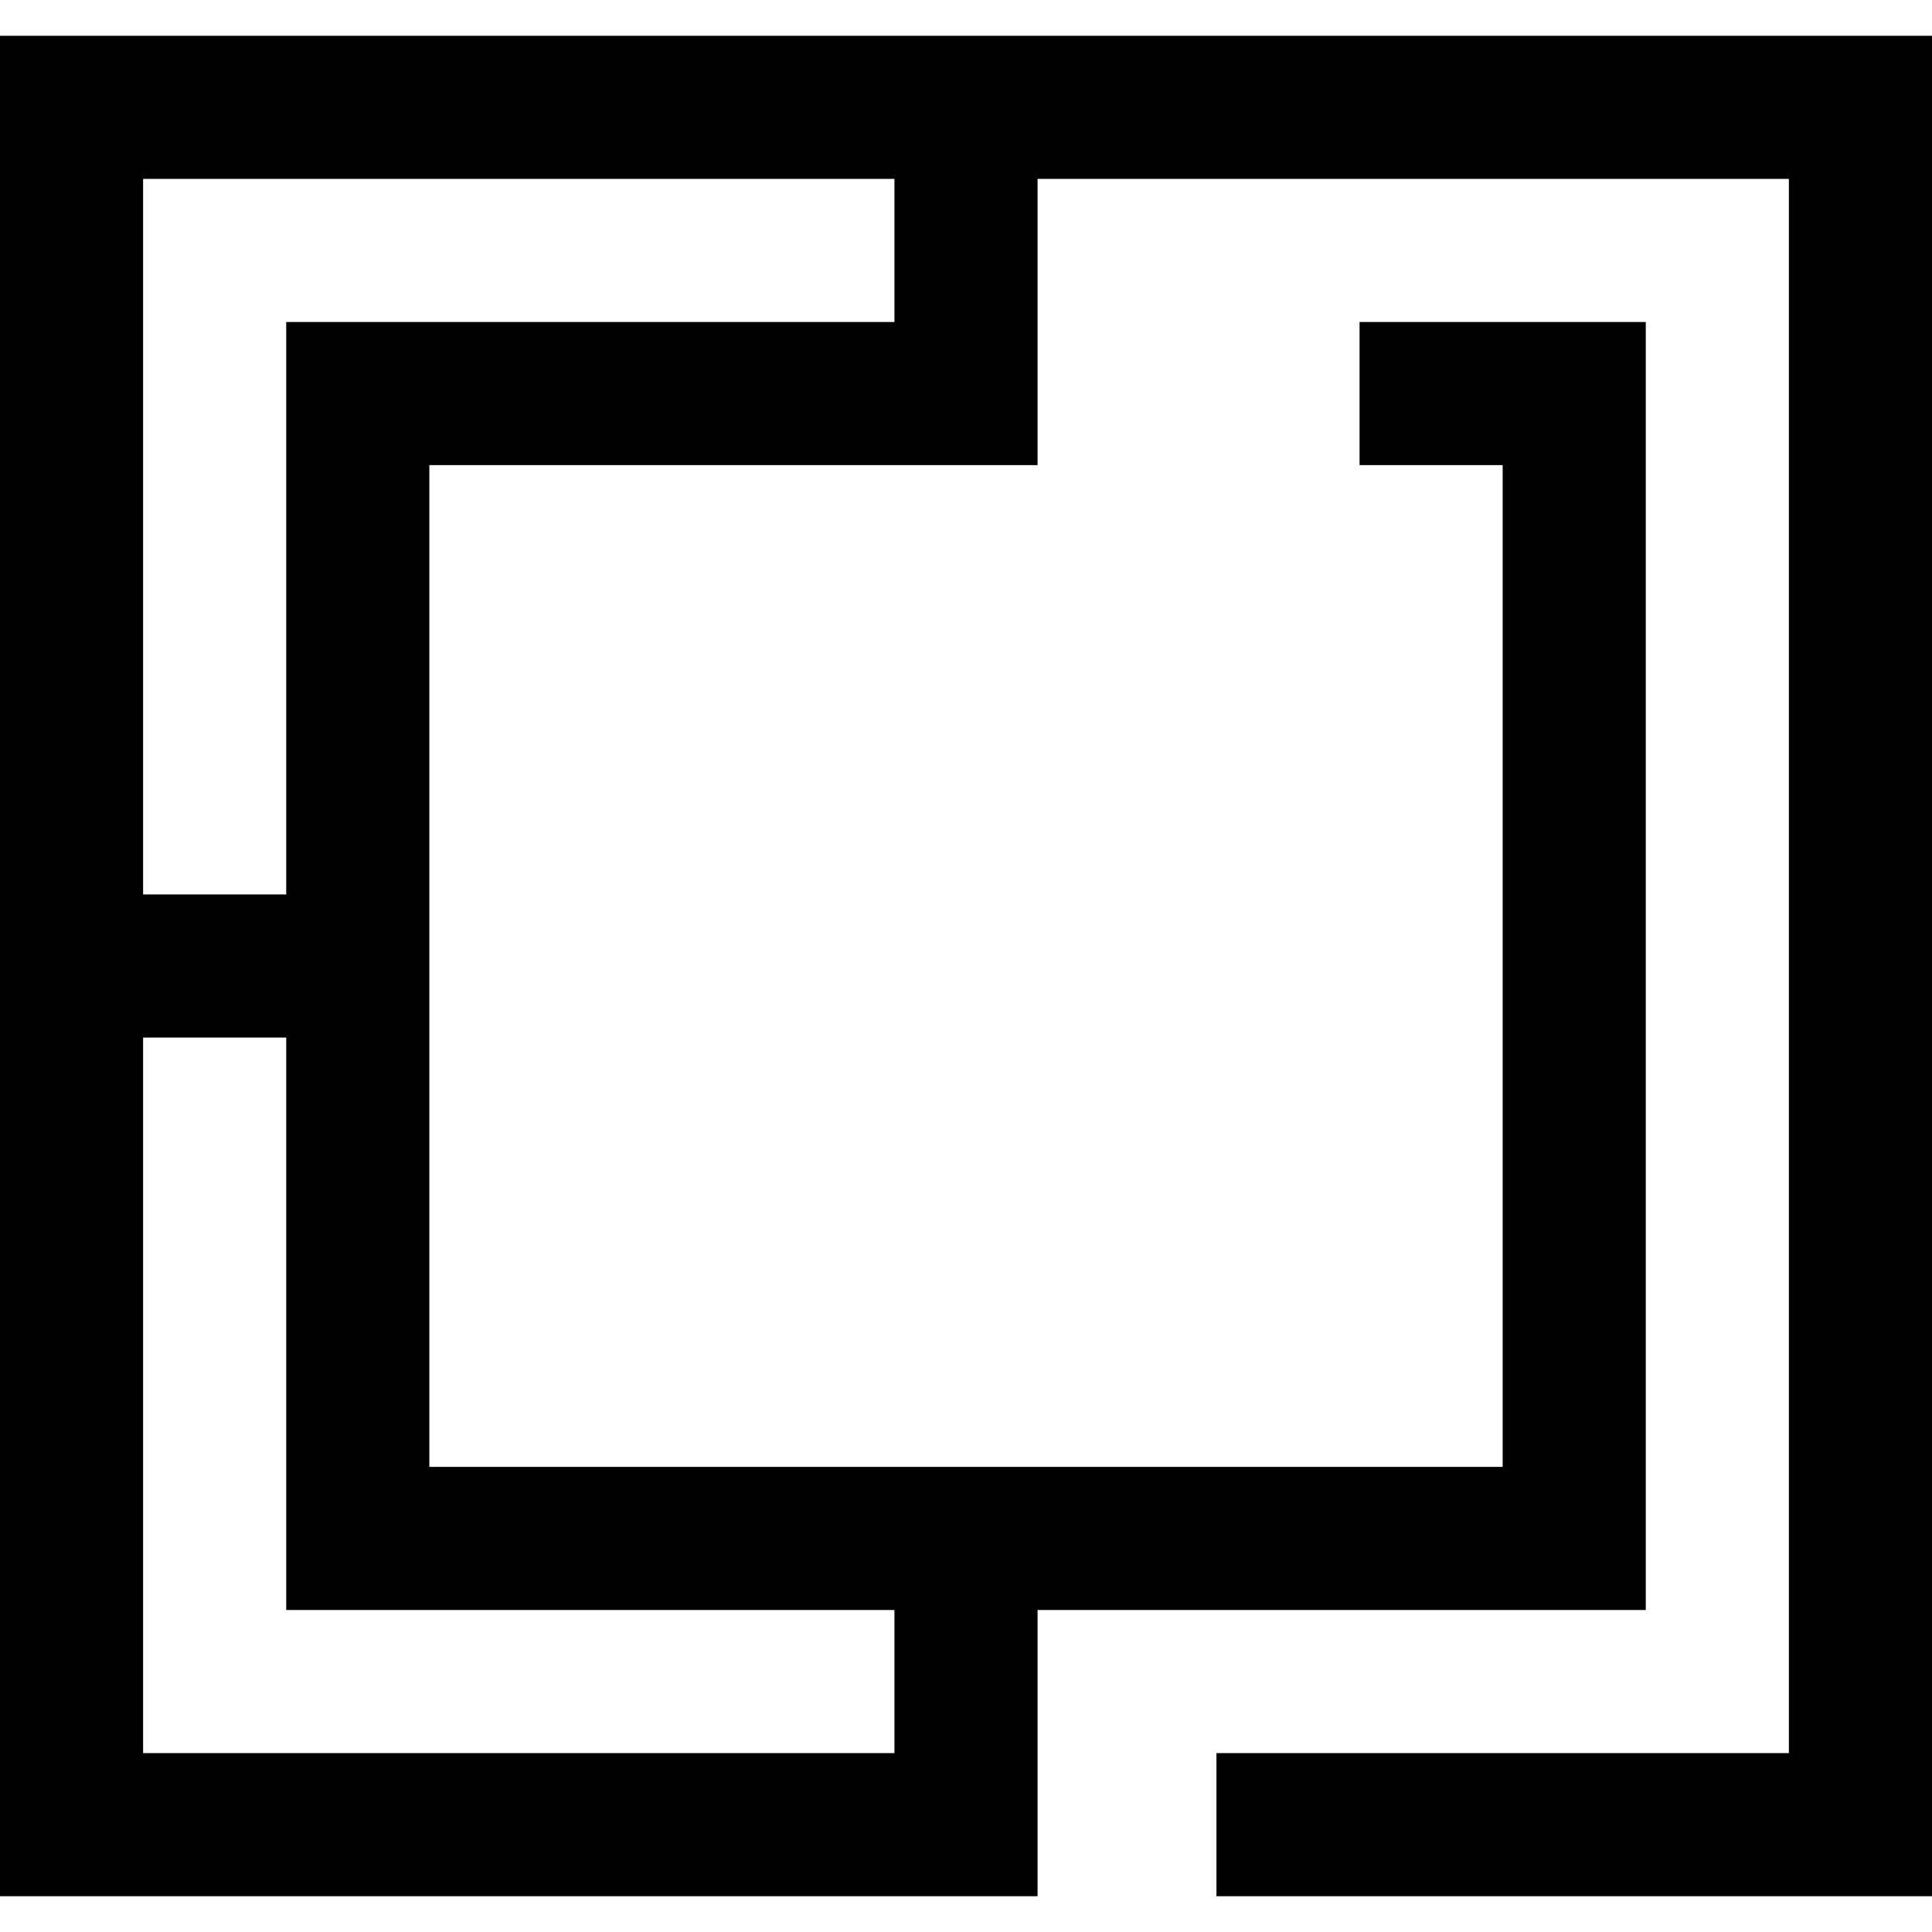
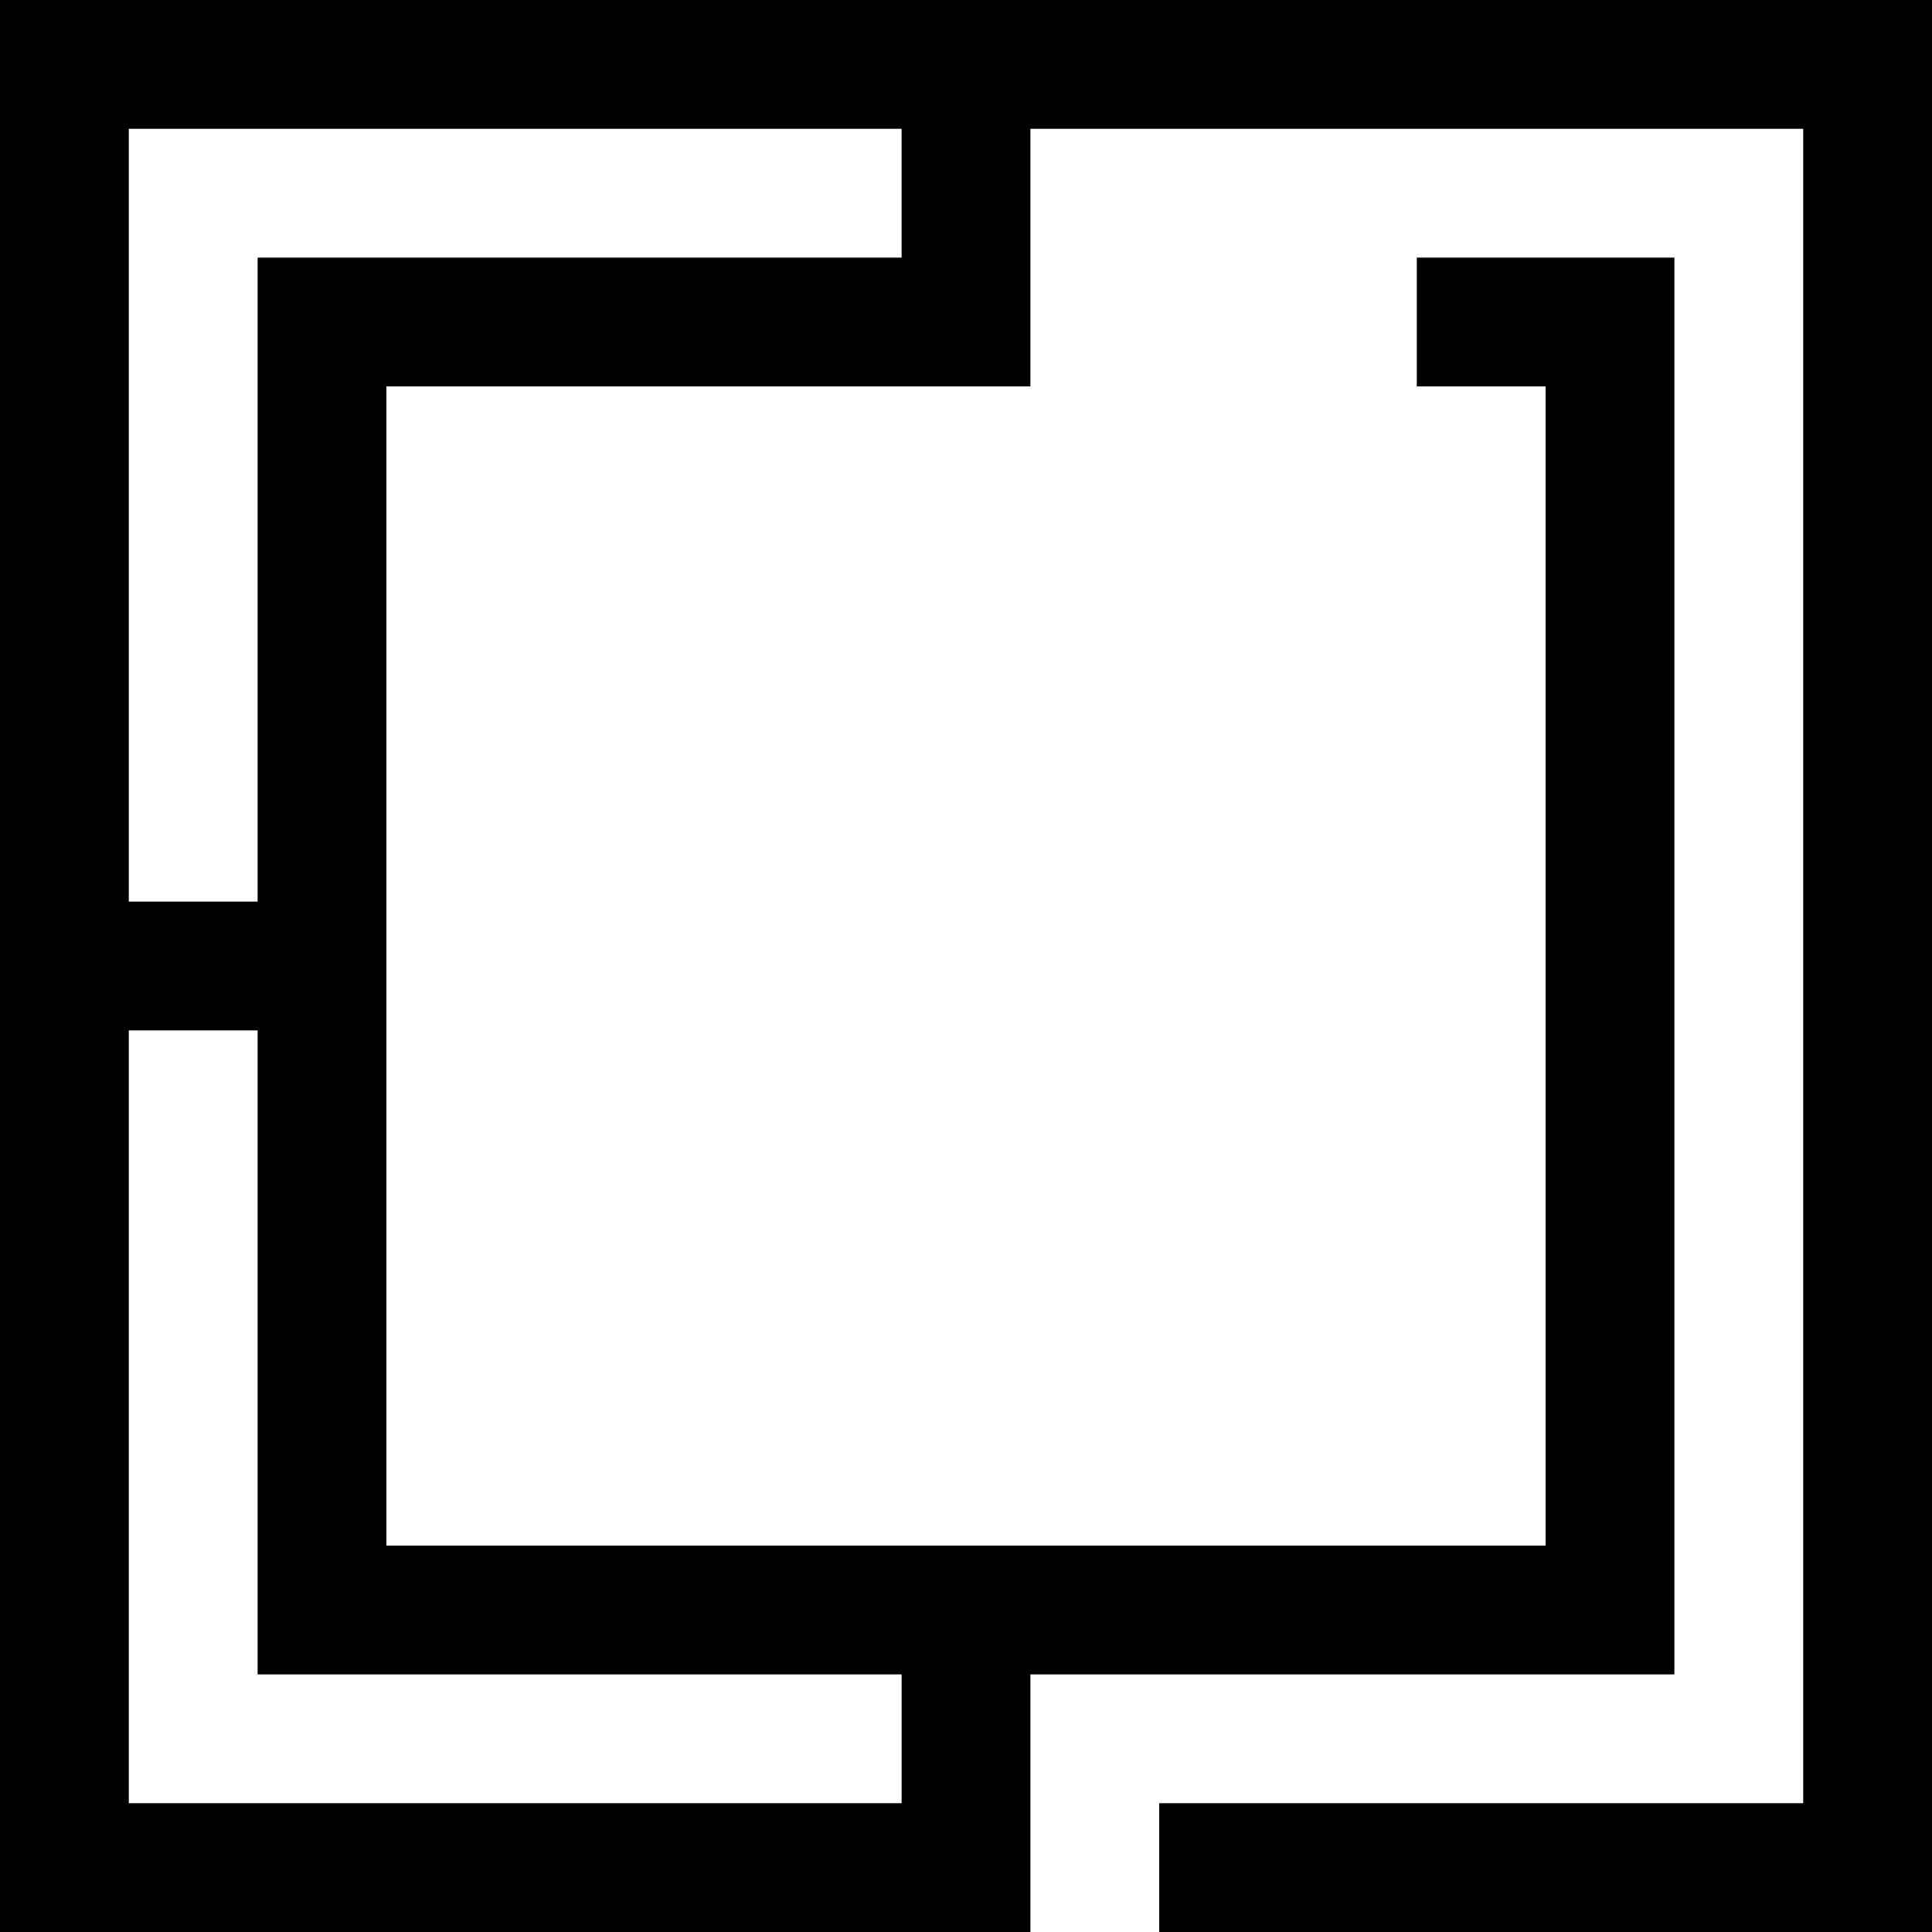
- <svg xmlns="http://www.w3.org/2000/svg" fill="currentColor" viewBox="0 -1 54 54">
-   <path d="M0 0h54v4h-54zM0 4h4v20h-4zM25 4h4v4h-4zM50 4h4v44h-4zM8 8h21v4h-21zM38 8h8v4h-8zM8 12h4v12h-4zM42 12h4v28h-4zM0 24h12v4h-12zM0 28h4v20h-4zM8 28h4v12h-4zM8 40h38v4h-38zM25 44h4v4h-4zM0 48h29v4h-29zM34 48h20v4h-20z" />
+ <svg xmlns="http://www.w3.org/2000/svg" viewBox="0 0 1200 1200" fill="currentColor">
+   <path fill-rule="evenodd" d="m1200 1200h-480v-80h400v-1040h-479.996v160h-400v720h720v-720h-80v-80h159.996v880h-400v160h-640v-1200h1200zm-1120-80h480v-80h-400l.004-400h-80.004zm0-560h80.004v-400h400v-80h-480.004z" />
</svg>
